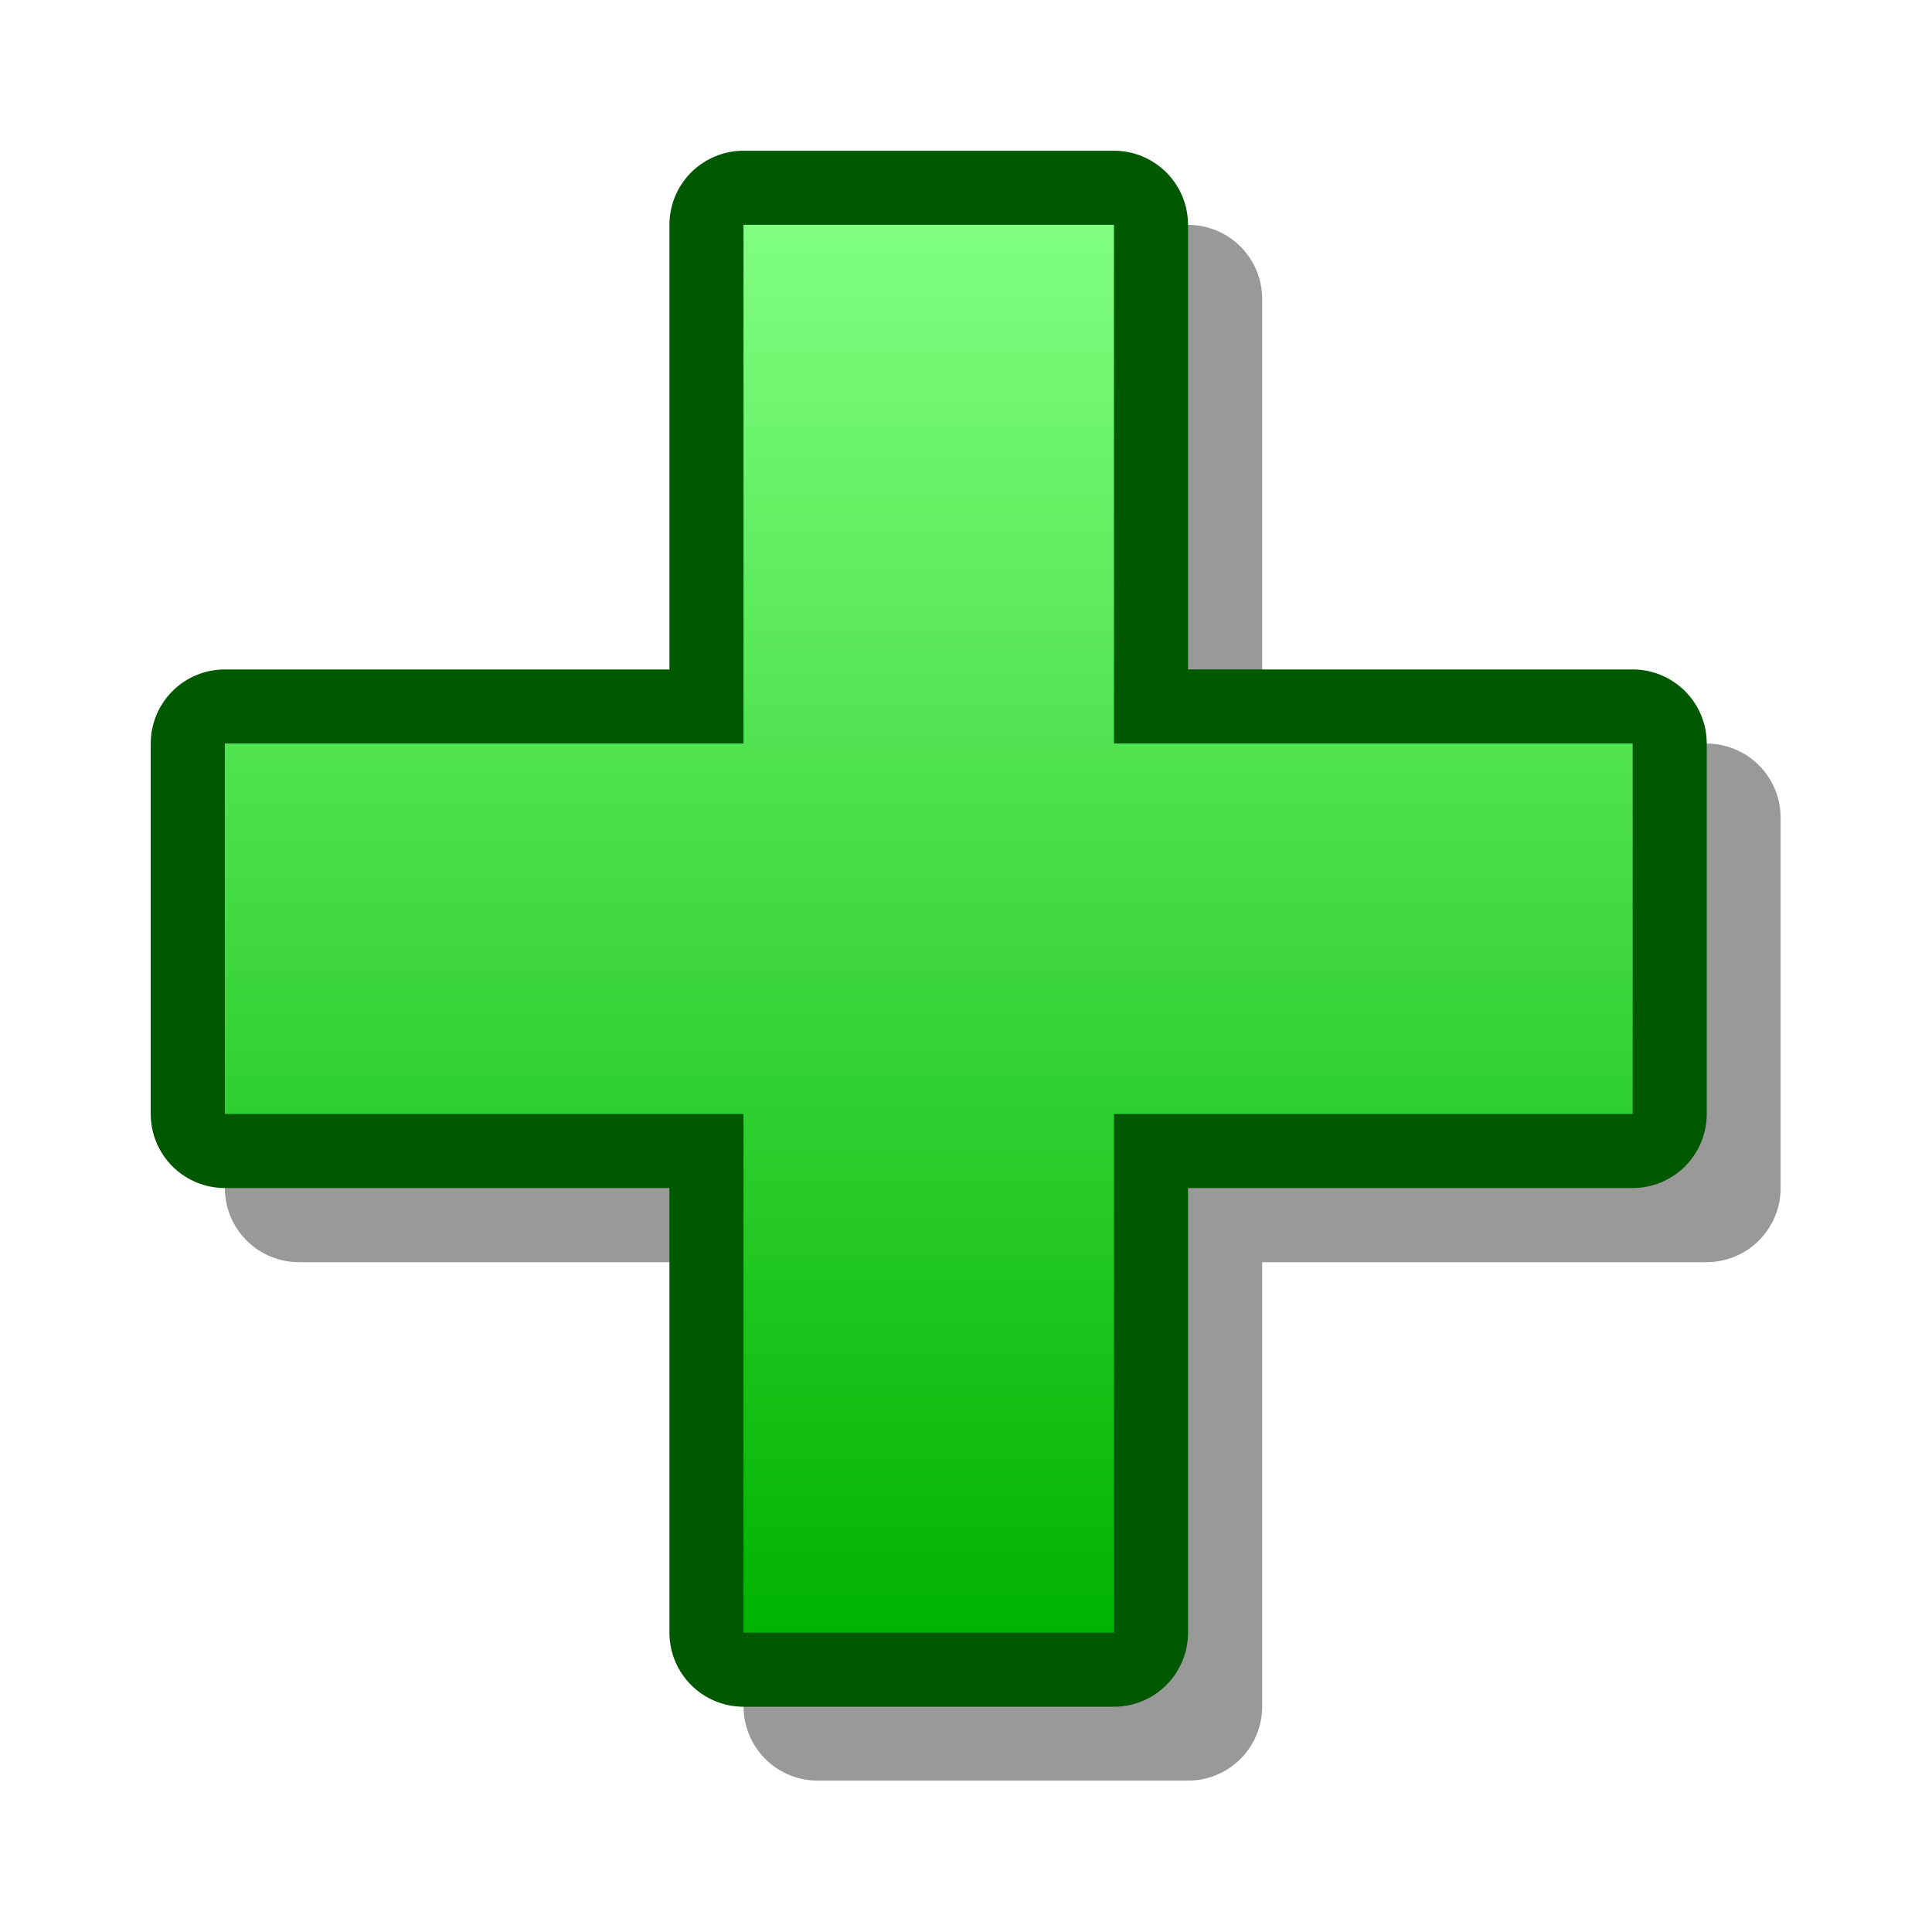
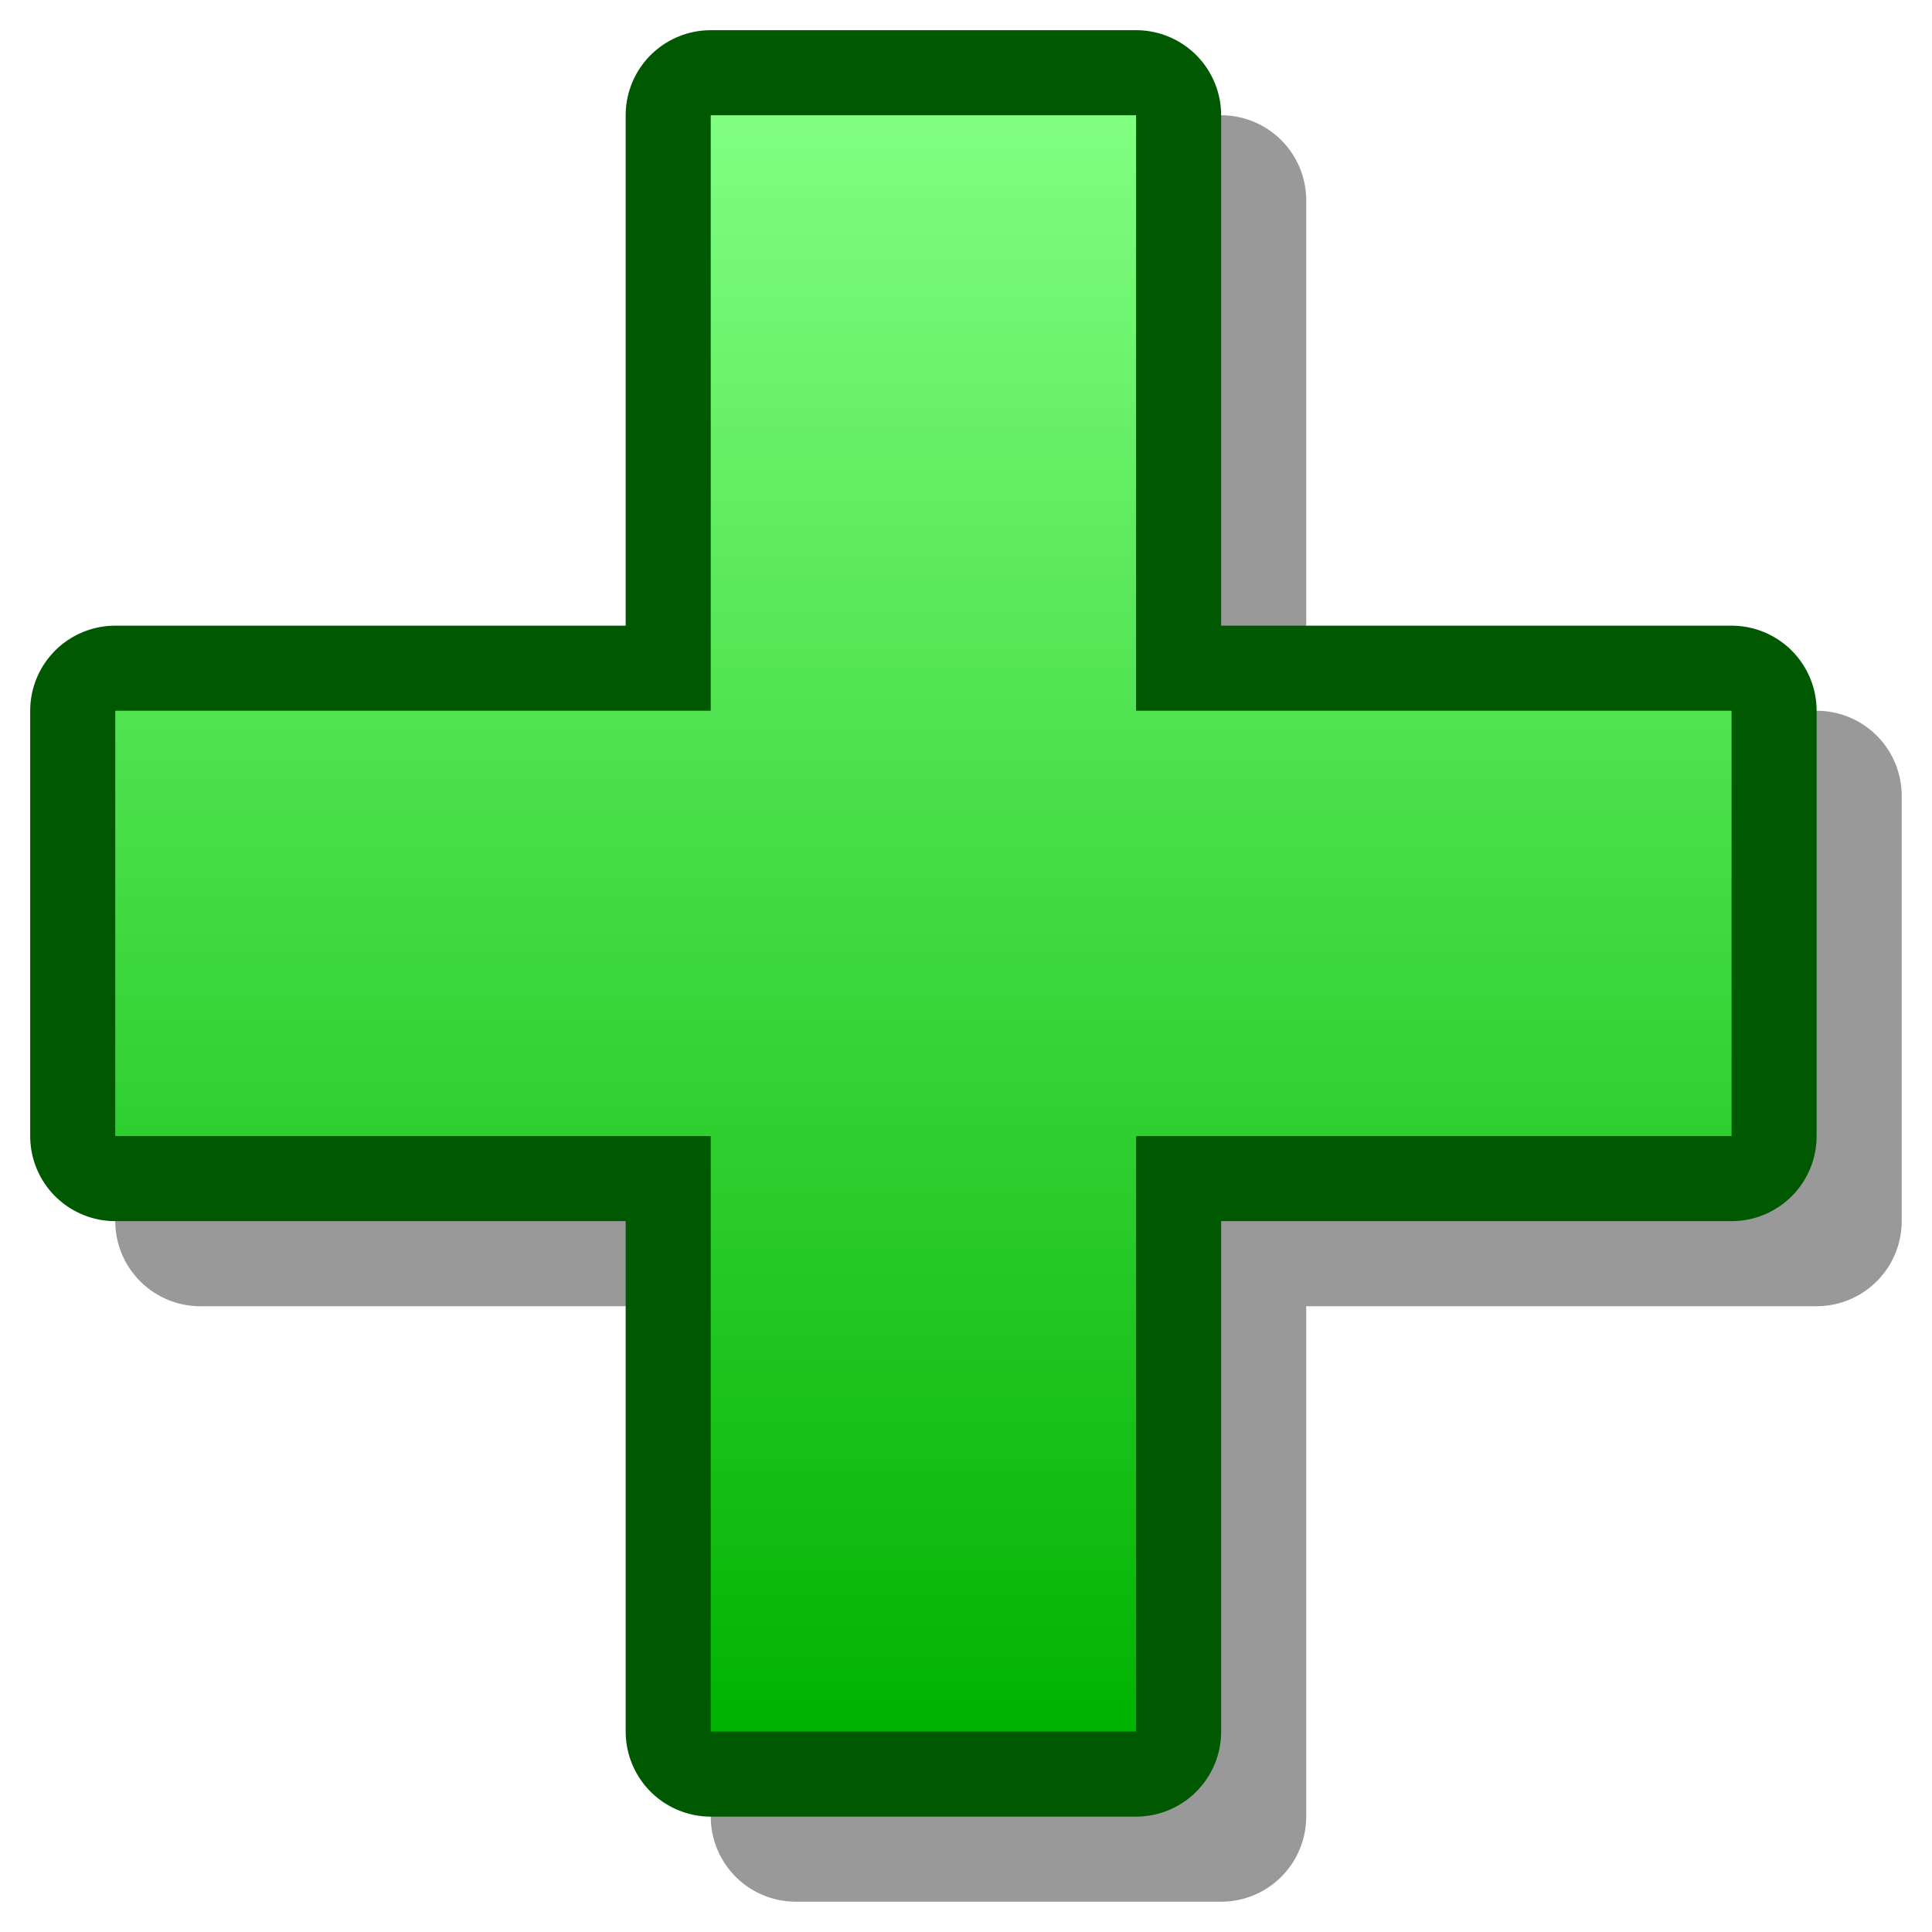
<svg xmlns="http://www.w3.org/2000/svg" version="1.1" width="64" height="64" color-interpolation="linearRGB">
  <g>
-     <path style="fill:none; stroke:#000000; stroke-opacity:0.4; stroke-width:5.636; stroke-linecap:round; stroke-linejoin:round" d="M40.45 6.63H26.36V26.36H6.63V40.45H26.36V60.17H40.45V40.45H60.17V26.36H40.45V6.63z" transform="matrix(0.8709,0,0,0.8709,4.129,4.129)" />
-     <path style="fill:none; stroke:#005900; stroke-width:5.636; stroke-linecap:round; stroke-linejoin:round" d="M37.63 3.81H23.54V23.54H3.81V37.63H23.54V57.36H37.63V37.63H57.36V23.54H37.63V3.81z" transform="matrix(0.8709,0,0,0.8709,4.129,4.129)" />
-     <linearGradient id="gradient0" gradientUnits="userSpaceOnUse" x1="181.35" y1="3.8" x2="181.35" y2="57.36">
+     <path style="fill:none; stroke:#000000; stroke-opacity:0.4; stroke-width:4; stroke-linecap:round; stroke-linejoin:round" d="M26 2H16V16H2V26H16V40H26V26H40V16H26V2z" transform="matrix(1.409,0,0,1.409,3.8181,3.8181)" />
+     <path style="fill:none; stroke:#005900; stroke-width:4; stroke-linecap:round; stroke-linejoin:round" d="M26 2H16V16H2V26H16V40H26V26H40V16H26V2z" transform="matrix(1.409,0,0,1.409,1,1)" />
+     <linearGradient id="gradient0" gradientUnits="userSpaceOnUse" x1="128" y1="1.99" x2="128" y2="40">
      <stop offset="0" stop-color="#80ff80" />
      <stop offset="1" stop-color="#00b300" />
    </linearGradient>
-     <path style="fill:url(#gradient0)" d="M37.63 3.81H23.54V23.54H3.81V37.63H23.54V57.36H37.63V37.63H57.36V23.54H37.63V3.81z" transform="matrix(0.8709,0,0,0.8709,4.129,4.129)" />
+     <path style="fill:url(#gradient0)" d="M26 2H16V16H2V26H16V40H26V26H40V16H26V2z" transform="matrix(1.409,0,0,1.409,1,1)" />
  </g>
</svg>
